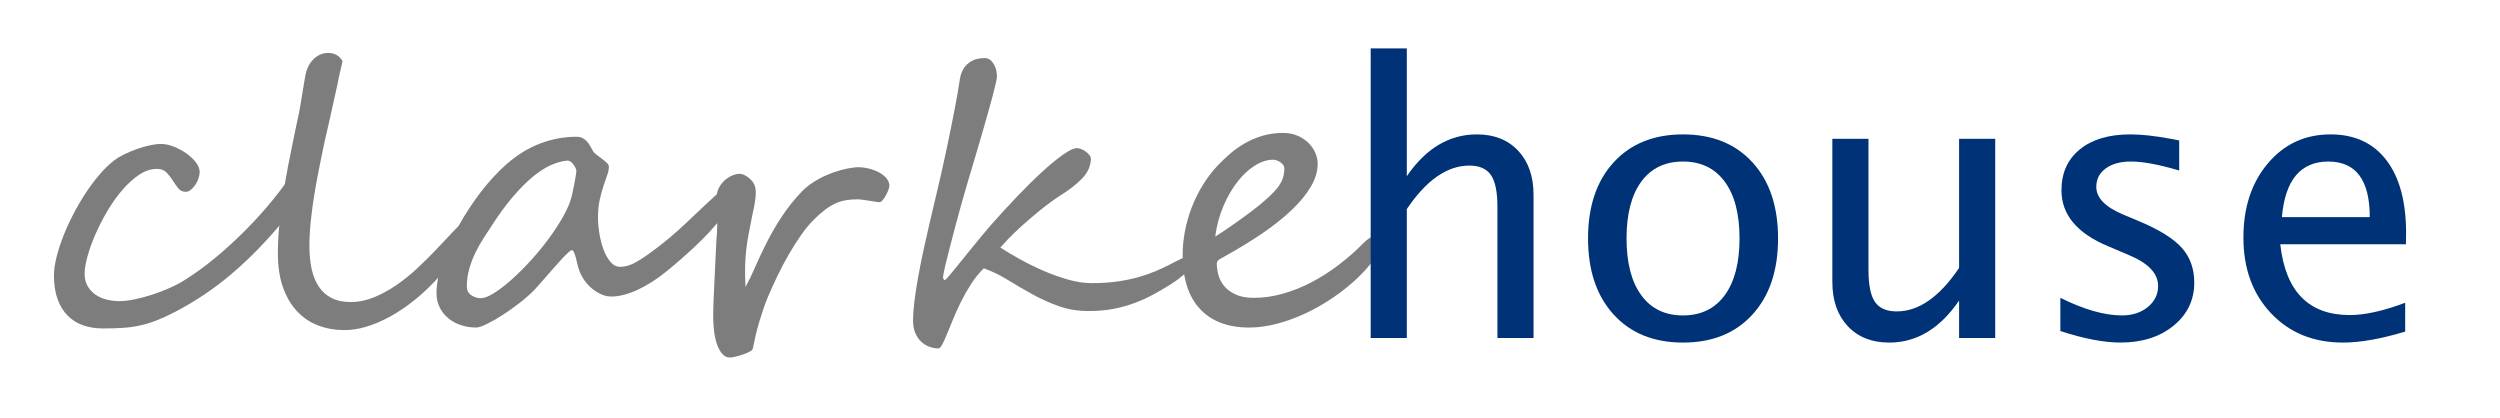
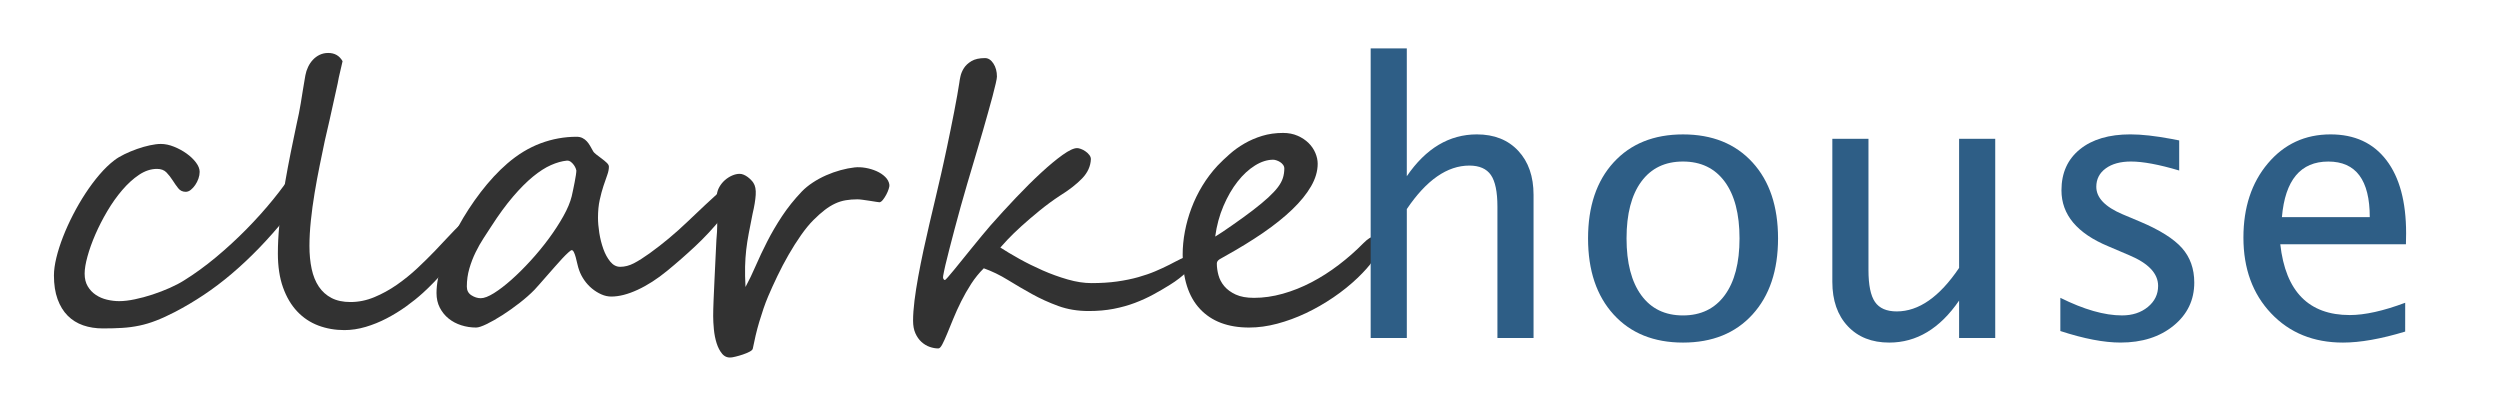
<svg xmlns="http://www.w3.org/2000/svg" version="1.1" id="Layer_1" x="0px" y="0px" width="299.48px" height="50px" viewBox="0 0 299.48 50" enable-background="new 0 0 299.48 50" xml:space="preserve">
  <g>
-     <path fill="#7D7D7D" d="M37.063,20.648c0,0.22-0.073,0.535-0.218,0.945c-0.145,0.41-0.343,0.864-0.593,1.362   c-0.25,0.498-0.541,1.015-0.872,1.549c-0.331,0.535-0.682,1.029-1.053,1.483c-1.13,1.392-2.239,2.647-3.329,3.769   c-1.089,1.12-2.179,2.142-3.268,3.065c-1.089,0.922-2.195,1.758-3.317,2.504c-1.122,0.748-2.272,1.429-3.45,2.044   c-0.823,0.425-1.574,0.769-2.251,1.032c-0.678,0.264-1.348,0.466-2.01,0.604c-0.662,0.14-1.343,0.231-2.045,0.274   c-0.702,0.045-1.481,0.066-2.336,0.066s-1.643-0.124-2.36-0.373c-0.718-0.249-1.336-0.634-1.852-1.154   c-0.517-0.52-0.92-1.179-1.21-1.978c-0.291-0.798-0.436-1.747-0.436-2.845c0-0.615,0.097-1.322,0.291-2.121   c0.194-0.798,0.46-1.633,0.799-2.505C7.89,27.5,8.29,26.617,8.75,25.724s0.956-1.747,1.489-2.56   c0.533-0.813,1.093-1.564,1.683-2.252c0.589-0.688,1.182-1.26,1.779-1.714c0.323-0.249,0.727-0.491,1.21-0.725   c0.484-0.234,0.984-0.443,1.501-0.626s1.029-0.33,1.538-0.439c0.508-0.11,0.948-0.165,1.319-0.165c0.5,0,1.025,0.11,1.574,0.33   c0.548,0.22,1.053,0.495,1.513,0.824c0.46,0.33,0.835,0.689,1.125,1.077s0.436,0.758,0.436,1.109c0,0.264-0.048,0.535-0.146,0.813   c-0.097,0.278-0.226,0.535-0.387,0.769c-0.162,0.234-0.339,0.429-0.533,0.582c-0.194,0.154-0.396,0.231-0.605,0.231   c-0.372,0-0.67-0.143-0.896-0.428c-0.226-0.286-0.448-0.601-0.666-0.945c-0.218-0.344-0.464-0.659-0.738-0.944   c-0.274-0.286-0.653-0.429-1.138-0.429c-0.727,0-1.44,0.234-2.143,0.703s-1.376,1.081-2.021,1.835   c-0.646,0.754-1.243,1.597-1.792,2.526c-0.549,0.931-1.025,1.86-1.429,2.791c-0.403,0.93-0.718,1.809-0.944,2.637   c-0.227,0.827-0.339,1.513-0.339,2.054c0,0.602,0.125,1.11,0.375,1.527c0.25,0.418,0.573,0.758,0.968,1.021   s0.839,0.455,1.332,0.572s0.98,0.176,1.465,0.176c0.548,0,1.174-0.073,1.876-0.221c0.702-0.146,1.408-0.336,2.118-0.57   c0.71-0.234,1.396-0.498,2.058-0.791c0.662-0.293,1.234-0.594,1.719-0.901c1.275-0.791,2.55-1.718,3.825-2.779   c1.275-1.063,2.489-2.179,3.644-3.351c1.154-1.173,2.219-2.359,3.196-3.56c0.976-1.201,1.812-2.344,2.505-3.428   c0.129-0.19,0.267-0.326,0.412-0.407c0.146-0.08,0.291-0.121,0.436-0.121c0.258,0,0.488,0.081,0.69,0.242   C36.962,20.348,37.063,20.501,37.063,20.648z" />
-     <path fill="#7D7D7D" d="M56.286,27.174c0,0.688-0.46,1.766-1.38,3.229c-0.178,0.279-0.424,0.612-0.739,1   c-0.314,0.389-0.666,0.791-1.053,1.209c-0.388,0.417-0.791,0.842-1.21,1.274c-0.42,0.432-0.832,0.831-1.235,1.197   c-0.614,0.557-1.287,1.099-2.021,1.626c-0.735,0.527-1.509,1.004-2.324,1.428c-0.815,0.426-1.655,0.766-2.518,1.022   c-0.863,0.256-1.715,0.384-2.554,0.384c-1.114,0-2.155-0.183-3.123-0.549c-0.969-0.366-1.812-0.93-2.53-1.691   s-1.283-1.718-1.694-2.868c-0.412-1.149-0.618-2.508-0.618-4.075c0-1.069,0.057-2.187,0.169-3.352   c0.113-1.164,0.258-2.333,0.436-3.504c0.177-1.172,0.375-2.333,0.593-3.483c0.218-1.149,0.44-2.259,0.666-3.329   c0.145-0.732,0.27-1.333,0.375-1.802s0.198-0.901,0.279-1.296c0.081-0.396,0.153-0.794,0.218-1.197   c0.064-0.403,0.145-0.905,0.242-1.505c0.064-0.41,0.125-0.772,0.182-1.087c0.056-0.315,0.101-0.575,0.133-0.78   c0.064-0.352,0.173-0.688,0.327-1.011c0.153-0.322,0.347-0.608,0.581-0.857c0.233-0.249,0.504-0.447,0.811-0.593   c0.306-0.146,0.645-0.22,1.017-0.22c0.775,0,1.348,0.33,1.719,0.989c-0.097,0.454-0.198,0.89-0.302,1.307   c-0.105,0.418-0.198,0.861-0.279,1.33c-0.403,1.846-0.734,3.34-0.992,4.482c-0.259,1.143-0.444,1.948-0.557,2.417   c-0.194,0.923-0.399,1.919-0.617,2.988s-0.42,2.161-0.605,3.274s-0.335,2.212-0.448,3.296c-0.113,1.084-0.169,2.095-0.169,3.032   c0,1.011,0.088,1.93,0.266,2.758c0.178,0.827,0.464,1.534,0.859,2.12s0.904,1.04,1.525,1.362c0.621,0.322,1.376,0.483,2.264,0.483   c0.968,0,1.92-0.194,2.857-0.582c0.936-0.389,1.835-0.883,2.699-1.483c0.863-0.601,1.683-1.264,2.458-1.988   c0.774-0.726,1.484-1.425,2.13-2.099c0.516-0.557,0.968-1.036,1.355-1.439c0.388-0.402,0.71-0.743,0.969-1.021   c0.209-0.22,0.448-0.446,0.714-0.682c0.267-0.233,0.512-0.352,0.739-0.352C56.156,26.536,56.286,26.749,56.286,27.174z" />
-     <path fill="#7D7D7D" d="M87.976,22.955c0,0.498-0.158,1.029-0.472,1.593c-0.315,0.564-0.666,1.081-1.053,1.55   c-1.017,1.245-2.078,2.384-3.184,3.416c-1.106,1.033-2.224,2.011-3.353,2.934c-1.178,0.967-2.353,1.722-3.522,2.263   c-1.17,0.543-2.224,0.813-3.16,0.813c-0.403,0-0.803-0.088-1.198-0.264s-0.767-0.406-1.114-0.692c-0.347-0.285-0.653-0.618-0.92-1   c-0.266-0.38-0.472-0.775-0.617-1.186c-0.081-0.221-0.154-0.473-0.218-0.759c-0.065-0.285-0.129-0.549-0.194-0.791   c-0.065-0.241-0.137-0.446-0.218-0.615c-0.081-0.168-0.169-0.253-0.267-0.253c-0.064,0-0.202,0.096-0.412,0.286   s-0.456,0.436-0.738,0.736c-0.283,0.3-0.585,0.637-0.908,1.011c-0.323,0.373-0.642,0.736-0.957,1.088   c-0.314,0.352-0.597,0.674-0.847,0.967c-0.25,0.293-0.448,0.513-0.593,0.658c-0.5,0.514-1.094,1.037-1.779,1.571   c-0.686,0.535-1.372,1.022-2.058,1.462s-1.315,0.798-1.888,1.076c-0.573,0.278-0.997,0.418-1.271,0.418   c-0.614,0-1.207-0.092-1.779-0.275c-0.573-0.183-1.078-0.45-1.513-0.802c-0.436-0.352-0.787-0.783-1.053-1.296   c-0.266-0.513-0.399-1.1-0.399-1.758c0-1.084,0.238-2.322,0.714-3.714c0.476-1.392,1.105-2.805,1.888-4.241   c0.783-1.435,1.683-2.815,2.699-4.142c1.017-1.325,2.074-2.464,3.172-3.417c1.274-1.099,2.61-1.908,4.006-2.428   c1.396-0.52,2.829-0.78,4.297-0.78c0.274,0,0.512,0.051,0.714,0.154c0.202,0.103,0.375,0.234,0.521,0.396   c0.145,0.161,0.274,0.341,0.387,0.538c0.113,0.198,0.226,0.399,0.339,0.604c0.064,0.132,0.202,0.278,0.412,0.439   c0.209,0.161,0.428,0.326,0.654,0.494c0.226,0.169,0.424,0.333,0.593,0.495s0.254,0.315,0.254,0.461   c0,0.308-0.069,0.648-0.206,1.021c-0.137,0.374-0.287,0.806-0.448,1.297c-0.162,0.491-0.311,1.047-0.448,1.67   s-0.206,1.336-0.206,2.143c0,0.526,0.052,1.128,0.157,1.802s0.267,1.314,0.484,1.922c0.218,0.608,0.496,1.117,0.835,1.527   c0.339,0.41,0.734,0.615,1.187,0.615c0.548,0,1.097-0.143,1.646-0.429c0.549-0.285,1.178-0.685,1.889-1.197   c1.582-1.143,3.083-2.396,4.503-3.757c1.42-1.363,2.873-2.718,4.358-4.065c0.258-0.234,0.5-0.352,0.726-0.352   C87.79,22.164,87.976,22.428,87.976,22.955z M69.044,20.428c0-0.029-0.024-0.11-0.073-0.242s-0.121-0.267-0.218-0.406   c-0.097-0.139-0.214-0.264-0.351-0.374c-0.138-0.109-0.287-0.165-0.448-0.165h-0.048c-0.597,0.059-1.234,0.238-1.913,0.539   c-0.678,0.3-1.396,0.762-2.154,1.384c-0.759,0.623-1.558,1.425-2.397,2.406c-0.839,0.981-1.711,2.175-2.615,3.581   c-0.274,0.426-0.577,0.891-0.908,1.396c-0.331,0.506-0.646,1.063-0.944,1.67c-0.299,0.608-0.549,1.257-0.75,1.944   c-0.202,0.689-0.303,1.414-0.303,2.176c0,0.454,0.182,0.799,0.545,1.033s0.738,0.352,1.125,0.352c0.403,0,0.928-0.202,1.574-0.604   c0.646-0.403,1.344-0.938,2.094-1.604c0.75-0.666,1.517-1.428,2.3-2.285c0.783-0.856,1.509-1.739,2.179-2.647   c0.669-0.908,1.25-1.802,1.743-2.681c0.492-0.879,0.827-1.677,1.004-2.395c0.048-0.22,0.105-0.479,0.169-0.78   s0.125-0.601,0.182-0.901c0.057-0.3,0.105-0.578,0.146-0.835C69.023,20.732,69.044,20.545,69.044,20.428z" />
-     <path fill="#7D7D7D" d="M88.605,20.824c0.161,0,0.327,0.037,0.496,0.11s0.327,0.165,0.472,0.274   c0.146,0.11,0.278,0.228,0.399,0.352c0.121,0.125,0.214,0.238,0.278,0.341c0.226,0.337,0.319,0.82,0.279,1.45   c-0.041,0.63-0.166,1.384-0.375,2.263c-0.178,0.894-0.331,1.677-0.46,2.351c-0.129,0.674-0.23,1.329-0.303,1.967   c-0.072,0.637-0.117,1.304-0.133,1.999c-0.017,0.696,0,1.513,0.048,2.45c0.419-0.776,0.831-1.63,1.234-2.56   c0.403-0.931,0.86-1.894,1.368-2.89s1.097-2.003,1.767-3.021c0.67-1.018,1.465-2.01,2.385-2.977   c0.371-0.381,0.807-0.736,1.308-1.066c0.5-0.329,1.032-0.619,1.598-0.868c0.565-0.249,1.142-0.454,1.731-0.615   c0.589-0.161,1.15-0.271,1.683-0.33c0.403-0.044,0.839-0.025,1.307,0.055c0.468,0.081,0.908,0.213,1.32,0.396   c0.411,0.184,0.758,0.414,1.041,0.692c0.282,0.278,0.448,0.593,0.496,0.945c0.016,0.103-0.012,0.268-0.085,0.495   c-0.072,0.227-0.169,0.454-0.291,0.681c-0.121,0.228-0.254,0.433-0.399,0.615c-0.145,0.184-0.282,0.282-0.412,0.297   c-0.048,0-0.186-0.018-0.411-0.055c-0.227-0.037-0.48-0.077-0.763-0.121c-0.283-0.044-0.561-0.084-0.835-0.121   c-0.274-0.036-0.484-0.055-0.629-0.055c-0.5,0-0.968,0.037-1.404,0.11c-0.436,0.073-0.859,0.205-1.271,0.396   s-0.827,0.447-1.247,0.769c-0.42,0.322-0.872,0.725-1.356,1.209c-0.484,0.483-0.98,1.087-1.489,1.813   c-0.508,0.725-1.001,1.501-1.477,2.329C94,31.33,93.552,32.18,93.133,33.052c-0.42,0.871-0.791,1.688-1.114,2.449   c-0.194,0.455-0.379,0.941-0.557,1.462c-0.178,0.52-0.348,1.051-0.509,1.593s-0.307,1.088-0.436,1.637   c-0.129,0.55-0.242,1.073-0.339,1.571c-0.017,0.117-0.142,0.238-0.375,0.362c-0.234,0.125-0.504,0.238-0.811,0.341   s-0.597,0.187-0.872,0.253c-0.274,0.065-0.452,0.099-0.533,0.099c-0.436,0.044-0.795-0.103-1.077-0.439   c-0.283-0.337-0.504-0.762-0.666-1.274c-0.162-0.513-0.271-1.065-0.327-1.659c-0.057-0.593-0.084-1.124-0.084-1.593   c0-0.498,0.016-1.128,0.048-1.89c0.032-0.762,0.068-1.567,0.109-2.417c0.04-0.85,0.081-1.695,0.121-2.538   c0.04-0.842,0.076-1.593,0.109-2.252c0.064-0.703,0.097-1.289,0.097-1.758s-0.012-0.89-0.036-1.264   c-0.024-0.373-0.044-0.739-0.061-1.099c-0.016-0.358,0-0.78,0.048-1.263c0.032-0.352,0.137-0.681,0.315-0.989   c0.177-0.308,0.395-0.575,0.653-0.802s0.545-0.41,0.86-0.55C88.012,20.894,88.315,20.824,88.605,20.824z" />
-     <path fill="#7D7D7D" d="M142.884,31.458c0,0.133-0.065,0.297-0.194,0.495c-0.129,0.197-0.315,0.414-0.557,0.647   c-0.242,0.235-0.532,0.484-0.871,0.748c-0.339,0.264-0.71,0.52-1.114,0.769c-0.629,0.396-1.288,0.78-1.973,1.153   c-0.686,0.374-1.425,0.711-2.215,1.011c-0.791,0.301-1.643,0.538-2.554,0.714c-0.912,0.176-1.909,0.264-2.99,0.264   c-1.324,0-2.538-0.201-3.644-0.604c-1.106-0.403-2.155-0.879-3.147-1.429c-0.993-0.549-1.957-1.113-2.893-1.691   c-0.936-0.579-1.896-1.044-2.881-1.396c-0.565,0.557-1.069,1.18-1.513,1.867c-0.444,0.689-0.844,1.389-1.198,2.099   c-0.355,0.711-0.67,1.403-0.944,2.077s-0.521,1.273-0.738,1.801s-0.412,0.952-0.581,1.275c-0.169,0.321-0.327,0.482-0.472,0.482   c-0.339,0-0.686-0.062-1.041-0.187c-0.355-0.124-0.682-0.322-0.98-0.593c-0.299-0.271-0.541-0.615-0.727-1.033   c-0.186-0.417-0.278-0.919-0.278-1.505c0-0.703,0.057-1.505,0.169-2.406c0.113-0.9,0.262-1.86,0.448-2.878   c0.185-1.019,0.395-2.069,0.629-3.153c0.234-1.084,0.476-2.16,0.726-3.229c0.25-1.07,0.497-2.11,0.738-3.121   c0.242-1.011,0.46-1.948,0.654-2.813c0.081-0.352,0.182-0.806,0.303-1.362s0.254-1.172,0.399-1.846   c0.146-0.674,0.291-1.377,0.436-2.109c0.145-0.732,0.286-1.443,0.423-2.131s0.258-1.336,0.363-1.944s0.189-1.117,0.254-1.527   c0.016-0.176,0.06-0.429,0.133-0.758c0.073-0.33,0.209-0.656,0.412-0.978c0.202-0.322,0.504-0.604,0.908-0.846   c0.403-0.241,0.944-0.362,1.622-0.362c0.388,0,0.722,0.216,1.005,0.648c0.282,0.432,0.424,0.956,0.424,1.571   c0,0.132-0.048,0.41-0.146,0.835c-0.097,0.425-0.226,0.941-0.387,1.549c-0.162,0.608-0.343,1.267-0.545,1.978   s-0.403,1.421-0.605,2.131c-0.202,0.711-0.399,1.385-0.593,2.021c-0.194,0.638-0.355,1.183-0.484,1.637   c-0.258,0.85-0.521,1.732-0.787,2.648s-0.529,1.831-0.787,2.746c-0.259,0.916-0.5,1.81-0.727,2.681   c-0.226,0.872-0.436,1.674-0.629,2.406s-0.355,1.381-0.484,1.944c-0.129,0.564-0.218,0.993-0.266,1.285   c-0.033,0.147-0.024,0.268,0.024,0.363c0.048,0.095,0.112,0.143,0.193,0.143c0.032,0,0.149-0.113,0.351-0.341   c0.202-0.227,0.452-0.523,0.75-0.89c0.298-0.366,0.633-0.78,1.005-1.241c0.371-0.462,0.754-0.935,1.15-1.417   c0.396-0.484,0.783-0.956,1.162-1.418c0.379-0.461,0.722-0.867,1.029-1.219c0.984-1.114,2.001-2.223,3.05-3.329   s2.05-2.099,3.002-2.978c0.952-0.879,1.812-1.593,2.578-2.143c0.767-0.549,1.352-0.824,1.755-0.824   c0.113,0,0.262,0.033,0.448,0.099c0.186,0.065,0.367,0.161,0.545,0.285c0.177,0.125,0.331,0.268,0.46,0.429   c0.129,0.161,0.193,0.33,0.193,0.505c-0.032,0.85-0.383,1.623-1.053,2.318c-0.67,0.696-1.562,1.388-2.675,2.077   c-0.823,0.542-1.63,1.135-2.421,1.78c-0.791,0.645-1.513,1.264-2.167,1.856c-0.654,0.594-1.203,1.125-1.646,1.594   s-0.738,0.791-0.883,0.967c0.629,0.41,1.384,0.86,2.264,1.351c0.879,0.491,1.812,0.952,2.796,1.385   c0.984,0.432,1.985,0.795,3.002,1.087c1.017,0.294,1.969,0.439,2.857,0.439c1.129,0,2.159-0.065,3.087-0.197   c0.928-0.132,1.767-0.304,2.518-0.517c0.75-0.212,1.429-0.446,2.034-0.703c0.605-0.256,1.166-0.517,1.683-0.78   c0.209-0.102,0.436-0.219,0.678-0.352c0.242-0.131,0.476-0.248,0.702-0.352c0.226-0.102,0.432-0.189,0.618-0.264   c0.185-0.072,0.334-0.109,0.448-0.109c0.081,0,0.161,0.069,0.242,0.209C142.844,30.993,142.884,31.194,142.884,31.458z" />
-     <path fill="#7D7D7D" d="M165.084,29.569c0,0.513-0.209,1.069-0.629,1.67s-1.018,1.273-1.791,2.021   c-0.889,0.85-1.865,1.637-2.93,2.361c-1.066,0.726-2.164,1.355-3.293,1.89c-1.13,0.535-2.276,0.956-3.438,1.264   s-2.284,0.462-3.365,0.462c-2.534,0-4.495-0.74-5.883-2.22c-1.388-1.479-2.082-3.647-2.082-6.504c0-0.908,0.088-1.835,0.266-2.779   c0.178-0.945,0.44-1.879,0.787-2.802c0.347-0.923,0.783-1.816,1.307-2.681s1.134-1.67,1.828-2.417   c0.436-0.454,0.92-0.916,1.453-1.384c0.532-0.469,1.122-0.89,1.767-1.263c0.646-0.374,1.352-0.678,2.118-0.912   s1.602-0.352,2.506-0.352c0.646,0,1.227,0.114,1.744,0.341c0.516,0.227,0.951,0.516,1.307,0.868s0.625,0.747,0.811,1.187   s0.279,0.872,0.279,1.296c0,0.894-0.267,1.798-0.799,2.714c-0.533,0.916-1.283,1.838-2.252,2.769c-0.968,0.93-2.13,1.86-3.486,2.79   c-1.356,0.931-2.865,1.857-4.527,2.779c-0.227,0.118-0.452,0.246-0.678,0.385c-0.226,0.14-0.339,0.312-0.339,0.517   c0,0.439,0.064,0.901,0.194,1.384c0.129,0.484,0.363,0.927,0.702,1.33c0.339,0.402,0.795,0.736,1.368,1s1.303,0.395,2.191,0.395   c1.13,0,2.28-0.164,3.45-0.494c1.17-0.329,2.316-0.787,3.438-1.373c1.121-0.586,2.211-1.281,3.268-2.088   c1.057-0.805,2.047-1.677,2.967-2.614c0.516-0.513,0.928-0.769,1.234-0.769c0.178,0,0.307,0.095,0.387,0.285   S165.084,29.13,165.084,29.569z M153.851,20.187c0-0.161-0.049-0.308-0.146-0.439s-0.214-0.242-0.351-0.33   s-0.283-0.157-0.436-0.208c-0.154-0.051-0.287-0.077-0.399-0.077c-0.71,0-1.437,0.23-2.179,0.692   c-0.743,0.461-1.437,1.102-2.082,1.922s-1.21,1.794-1.695,2.922c-0.484,1.128-0.815,2.352-0.992,3.67   c0.226-0.133,0.524-0.322,0.896-0.572c0.371-0.248,0.771-0.523,1.198-0.823c0.428-0.301,0.855-0.604,1.283-0.912   s0.811-0.593,1.15-0.857c0.742-0.571,1.356-1.08,1.84-1.527c0.484-0.447,0.867-0.857,1.15-1.23c0.282-0.374,0.48-0.74,0.593-1.099   C153.794,20.959,153.851,20.582,153.851,20.187z" />
+     <path fill="#323232" d="M37.063,20.648c0,0.22-0.073,0.535-0.218,0.945c-0.146,0.41-0.344,0.864-0.594,1.362   s-0.541,1.015-0.872,1.549c-0.331,0.535-0.682,1.029-1.053,1.482c-1.13,1.393-2.239,2.647-3.329,3.77   c-1.089,1.12-2.179,2.143-3.268,3.064c-1.089,0.923-2.195,1.759-3.317,2.505c-1.122,0.748-2.271,1.429-3.45,2.044   c-0.822,0.425-1.573,0.77-2.251,1.031c-0.678,0.265-1.348,0.467-2.01,0.604c-0.662,0.14-1.343,0.231-2.045,0.274   c-0.702,0.045-1.481,0.065-2.336,0.065c-0.855,0-1.643-0.124-2.36-0.372c-0.718-0.25-1.336-0.635-1.852-1.154   c-0.518-0.521-0.92-1.18-1.21-1.979c-0.291-0.798-0.437-1.747-0.437-2.845c0-0.615,0.098-1.322,0.291-2.121   c0.194-0.798,0.46-1.633,0.8-2.505C7.89,27.5,8.29,26.617,8.75,25.725c0.46-0.894,0.956-1.748,1.489-2.561s1.093-1.564,1.683-2.252   s1.183-1.26,1.779-1.714c0.323-0.249,0.728-0.491,1.21-0.725c0.484-0.234,0.984-0.443,1.501-0.626   c0.518-0.183,1.029-0.33,1.538-0.439c0.508-0.11,0.948-0.165,1.319-0.165c0.5,0,1.024,0.11,1.573,0.33   c0.549,0.22,1.054,0.495,1.514,0.824c0.46,0.33,0.835,0.689,1.125,1.077c0.29,0.388,0.436,0.758,0.436,1.109   c0,0.264-0.048,0.535-0.146,0.813s-0.227,0.535-0.388,0.769s-0.339,0.429-0.532,0.582c-0.194,0.154-0.396,0.231-0.605,0.231   c-0.372,0-0.67-0.143-0.896-0.428c-0.227-0.286-0.448-0.601-0.666-0.945c-0.219-0.344-0.464-0.659-0.738-0.944   c-0.274-0.286-0.653-0.429-1.138-0.429c-0.728,0-1.44,0.234-2.144,0.703c-0.703,0.469-1.376,1.081-2.021,1.835   c-0.646,0.754-1.243,1.597-1.792,2.526c-0.549,0.931-1.025,1.86-1.43,2.791c-0.402,0.931-0.718,1.81-0.943,2.638   c-0.228,0.826-0.339,1.512-0.339,2.053c0,0.603,0.125,1.111,0.375,1.527c0.25,0.418,0.572,0.758,0.968,1.021   c0.395,0.263,0.839,0.455,1.332,0.572s0.979,0.176,1.465,0.176c0.548,0,1.174-0.073,1.876-0.221   c0.702-0.146,1.408-0.336,2.118-0.57s1.396-0.498,2.058-0.791s1.234-0.594,1.719-0.901c1.275-0.791,2.551-1.718,3.825-2.778   c1.275-1.063,2.489-2.18,3.645-3.352c1.153-1.173,2.219-2.359,3.195-3.56c0.977-1.201,1.813-2.344,2.506-3.428   c0.129-0.19,0.267-0.326,0.411-0.407c0.146-0.08,0.291-0.121,0.437-0.121c0.258,0,0.488,0.081,0.689,0.242   C36.962,20.348,37.063,20.501,37.063,20.648z" />
+     <path fill="#323232" d="M56.286,27.174c0,0.688-0.46,1.766-1.38,3.229c-0.178,0.279-0.424,0.613-0.739,1   c-0.313,0.39-0.666,0.791-1.053,1.209c-0.388,0.418-0.791,0.843-1.21,1.274c-0.42,0.433-0.832,0.831-1.235,1.197   c-0.613,0.558-1.287,1.099-2.021,1.626c-0.735,0.527-1.509,1.004-2.324,1.428c-0.815,0.426-1.655,0.766-2.518,1.022   c-0.863,0.256-1.716,0.384-2.555,0.384c-1.113,0-2.154-0.184-3.123-0.549c-0.969-0.366-1.812-0.93-2.529-1.691   c-0.719-0.761-1.283-1.718-1.694-2.867c-0.412-1.149-0.618-2.509-0.618-4.076c0-1.068,0.057-2.187,0.169-3.352   c0.113-1.164,0.258-2.333,0.437-3.504c0.177-1.172,0.375-2.333,0.593-3.483c0.218-1.149,0.439-2.259,0.666-3.329   c0.145-0.732,0.27-1.333,0.375-1.802c0.104-0.469,0.198-0.901,0.279-1.296s0.152-0.794,0.218-1.197   c0.063-0.403,0.145-0.905,0.242-1.505c0.063-0.41,0.125-0.772,0.182-1.087c0.056-0.315,0.101-0.575,0.133-0.78   c0.064-0.352,0.173-0.688,0.327-1.011c0.153-0.322,0.347-0.608,0.581-0.857c0.233-0.249,0.504-0.447,0.811-0.593   s0.646-0.22,1.018-0.22c0.774,0,1.348,0.33,1.719,0.989c-0.097,0.454-0.198,0.89-0.302,1.307c-0.105,0.418-0.198,0.861-0.279,1.33   c-0.403,1.846-0.733,3.34-0.992,4.482c-0.259,1.143-0.443,1.948-0.557,2.417c-0.194,0.923-0.399,1.919-0.617,2.988   s-0.42,2.161-0.604,3.274c-0.186,1.113-0.335,2.212-0.448,3.296s-0.169,2.095-0.169,3.032c0,1.011,0.088,1.93,0.266,2.758   c0.178,0.827,0.464,1.534,0.859,2.12c0.395,0.586,0.904,1.04,1.524,1.362c0.621,0.322,1.376,0.482,2.265,0.482   c0.968,0,1.92-0.193,2.856-0.582s1.835-0.883,2.699-1.482c0.863-0.602,1.683-1.264,2.458-1.988c0.774-0.727,1.484-1.425,2.13-2.1   c0.517-0.557,0.968-1.035,1.355-1.438c0.388-0.401,0.71-0.743,0.969-1.021c0.209-0.221,0.448-0.446,0.714-0.682   c0.268-0.234,0.512-0.353,0.739-0.353C56.156,26.536,56.286,26.749,56.286,27.174z" />
+     <path fill="#323232" d="M87.976,22.955c0,0.498-0.158,1.029-0.473,1.593s-0.666,1.081-1.053,1.55   c-1.017,1.245-2.078,2.385-3.184,3.416c-1.106,1.033-2.225,2.012-3.354,2.935c-1.178,0.967-2.353,1.722-3.521,2.263   c-1.17,0.543-2.225,0.813-3.16,0.813c-0.403,0-0.803-0.088-1.198-0.264c-0.395-0.176-0.767-0.406-1.114-0.691   c-0.347-0.285-0.652-0.618-0.92-1c-0.266-0.381-0.472-0.775-0.617-1.187c-0.081-0.221-0.153-0.473-0.218-0.759   c-0.064-0.285-0.129-0.549-0.193-0.791c-0.065-0.241-0.138-0.446-0.219-0.615c-0.081-0.168-0.169-0.253-0.267-0.253   c-0.064,0-0.202,0.097-0.412,0.286s-0.456,0.436-0.738,0.736c-0.282,0.3-0.585,0.637-0.907,1.011   c-0.323,0.373-0.643,0.735-0.957,1.088s-0.598,0.674-0.848,0.967s-0.448,0.513-0.593,0.658c-0.5,0.515-1.094,1.037-1.779,1.571   c-0.686,0.535-1.372,1.021-2.058,1.462c-0.687,0.44-1.315,0.798-1.888,1.075c-0.573,0.279-0.997,0.418-1.271,0.418   c-0.614,0-1.207-0.092-1.779-0.274s-1.077-0.45-1.513-0.802s-0.787-0.783-1.053-1.296c-0.267-0.513-0.399-1.101-0.399-1.759   c0-1.084,0.238-2.321,0.714-3.713c0.477-1.393,1.105-2.806,1.889-4.242c0.782-1.435,1.683-2.814,2.698-4.142   c1.018-1.325,2.074-2.464,3.173-3.417c1.273-1.099,2.609-1.908,4.006-2.428c1.396-0.52,2.829-0.78,4.297-0.78   c0.273,0,0.512,0.051,0.714,0.154s0.375,0.234,0.521,0.396c0.146,0.161,0.274,0.341,0.388,0.538   c0.112,0.198,0.226,0.399,0.339,0.604c0.063,0.132,0.202,0.278,0.412,0.439c0.209,0.161,0.428,0.326,0.653,0.494   c0.227,0.169,0.425,0.333,0.594,0.495s0.254,0.315,0.254,0.461c0,0.308-0.069,0.648-0.206,1.021   c-0.137,0.374-0.287,0.806-0.448,1.297c-0.162,0.491-0.311,1.047-0.448,1.67c-0.137,0.623-0.206,1.336-0.206,2.143   c0,0.526,0.053,1.129,0.157,1.803c0.105,0.674,0.268,1.313,0.484,1.922c0.218,0.607,0.496,1.117,0.835,1.527   c0.339,0.409,0.733,0.614,1.187,0.614c0.548,0,1.098-0.144,1.646-0.429s1.178-0.686,1.889-1.197   c1.582-1.143,3.083-2.396,4.503-3.757c1.42-1.363,2.873-2.718,4.358-4.065c0.258-0.234,0.5-0.352,0.726-0.352   C87.79,22.164,87.976,22.428,87.976,22.955z M69.044,20.428c0-0.029-0.023-0.11-0.072-0.242c-0.05-0.132-0.121-0.267-0.219-0.406   c-0.097-0.139-0.214-0.264-0.351-0.374c-0.138-0.109-0.287-0.165-0.448-0.165h-0.048c-0.597,0.059-1.234,0.238-1.913,0.539   c-0.678,0.3-1.396,0.762-2.154,1.384c-0.759,0.623-1.558,1.425-2.396,2.406s-1.711,2.175-2.615,3.581   c-0.273,0.427-0.577,0.892-0.908,1.396c-0.331,0.506-0.646,1.063-0.943,1.67c-0.3,0.608-0.55,1.258-0.75,1.944   c-0.202,0.688-0.304,1.414-0.304,2.176c0,0.454,0.183,0.799,0.545,1.033c0.363,0.233,0.738,0.353,1.125,0.353   c0.403,0,0.929-0.203,1.574-0.604c0.646-0.403,1.344-0.938,2.094-1.604s1.518-1.428,2.301-2.285   c0.782-0.855,1.509-1.738,2.179-2.646c0.669-0.908,1.25-1.803,1.743-2.682c0.492-0.878,0.827-1.676,1.004-2.395   c0.048-0.22,0.104-0.479,0.169-0.78c0.063-0.301,0.125-0.601,0.182-0.901c0.058-0.3,0.105-0.578,0.146-0.835   C69.023,20.732,69.044,20.545,69.044,20.428z" />
+     <path fill="#323232" d="M88.605,20.824c0.161,0,0.327,0.037,0.496,0.11c0.169,0.073,0.327,0.165,0.472,0.274   c0.146,0.11,0.278,0.228,0.399,0.352c0.12,0.125,0.214,0.238,0.277,0.341c0.227,0.337,0.319,0.82,0.279,1.45   c-0.041,0.63-0.166,1.384-0.375,2.263c-0.178,0.894-0.331,1.677-0.46,2.351s-0.23,1.329-0.303,1.967   c-0.072,0.637-0.117,1.305-0.134,2s0,1.512,0.049,2.449c0.419-0.775,0.831-1.63,1.233-2.561c0.403-0.93,0.86-1.894,1.368-2.889   c0.508-0.996,1.097-2.004,1.767-3.021c0.671-1.018,1.466-2.01,2.386-2.977c0.371-0.381,0.807-0.736,1.308-1.066   c0.5-0.329,1.032-0.619,1.598-0.868s1.143-0.454,1.731-0.615c0.589-0.161,1.15-0.271,1.683-0.33   c0.403-0.044,0.839-0.025,1.308,0.055c0.468,0.081,0.908,0.213,1.319,0.396c0.411,0.184,0.759,0.414,1.041,0.692   c0.282,0.278,0.448,0.593,0.496,0.945c0.017,0.103-0.012,0.268-0.085,0.495c-0.071,0.227-0.169,0.454-0.291,0.681   c-0.121,0.228-0.254,0.433-0.398,0.615c-0.146,0.184-0.282,0.282-0.412,0.297c-0.048,0-0.187-0.018-0.411-0.055   c-0.228-0.037-0.48-0.077-0.763-0.121c-0.283-0.044-0.562-0.084-0.835-0.121c-0.274-0.036-0.484-0.055-0.63-0.055   c-0.5,0-0.968,0.037-1.403,0.11c-0.437,0.073-0.859,0.205-1.271,0.396c-0.412,0.191-0.827,0.447-1.247,0.769   c-0.42,0.322-0.872,0.725-1.355,1.208c-0.484,0.483-0.98,1.088-1.489,1.813c-0.508,0.726-1.001,1.501-1.477,2.329   C94,31.33,93.552,32.18,93.133,33.052c-0.42,0.871-0.791,1.688-1.113,2.449c-0.194,0.455-0.379,0.94-0.558,1.462   c-0.178,0.52-0.348,1.051-0.509,1.594c-0.161,0.541-0.307,1.088-0.436,1.637c-0.129,0.55-0.242,1.072-0.339,1.57   c-0.018,0.117-0.143,0.238-0.375,0.362c-0.234,0.125-0.505,0.238-0.812,0.341c-0.307,0.104-0.597,0.188-0.872,0.253   c-0.273,0.065-0.452,0.099-0.533,0.099c-0.436,0.045-0.795-0.103-1.077-0.438c-0.282-0.337-0.504-0.762-0.665-1.274   c-0.162-0.513-0.271-1.064-0.327-1.658c-0.058-0.594-0.084-1.124-0.084-1.594c0-0.498,0.016-1.127,0.048-1.89   c0.032-0.762,0.067-1.567,0.108-2.417c0.04-0.85,0.081-1.695,0.121-2.538c0.04-0.842,0.076-1.593,0.109-2.252   c0.063-0.702,0.097-1.289,0.097-1.758s-0.012-0.89-0.036-1.265c-0.023-0.373-0.044-0.738-0.061-1.099   c-0.016-0.358,0-0.78,0.048-1.263c0.032-0.352,0.137-0.681,0.315-0.989c0.177-0.308,0.395-0.575,0.652-0.802   c0.259-0.227,0.545-0.41,0.86-0.55C88.012,20.894,88.315,20.824,88.605,20.824z" />
+     <path fill="#323232" d="M142.884,31.458c0,0.133-0.064,0.297-0.193,0.495c-0.129,0.197-0.315,0.414-0.558,0.646   c-0.241,0.235-0.531,0.484-0.87,0.748c-0.34,0.264-0.711,0.521-1.114,0.77c-0.629,0.396-1.288,0.779-1.974,1.152   c-0.686,0.375-1.425,0.711-2.215,1.012c-0.791,0.301-1.643,0.537-2.554,0.714c-0.912,0.176-1.909,0.264-2.99,0.264   c-1.324,0-2.538-0.2-3.644-0.604c-1.106-0.403-2.155-0.88-3.147-1.429c-0.993-0.55-1.957-1.113-2.893-1.691   c-0.937-0.579-1.896-1.044-2.881-1.396c-0.565,0.557-1.069,1.18-1.514,1.867c-0.443,0.689-0.844,1.389-1.197,2.1   c-0.355,0.711-0.67,1.402-0.944,2.076s-0.521,1.273-0.738,1.801c-0.217,0.528-0.412,0.953-0.581,1.275   c-0.169,0.321-0.327,0.482-0.472,0.482c-0.339,0-0.687-0.063-1.041-0.188c-0.355-0.123-0.682-0.322-0.98-0.593   s-0.541-0.615-0.727-1.033c-0.186-0.417-0.278-0.919-0.278-1.505c0-0.703,0.058-1.505,0.169-2.406   c0.113-0.899,0.263-1.859,0.448-2.877c0.186-1.02,0.396-2.07,0.629-3.154c0.234-1.084,0.477-2.159,0.727-3.229   c0.25-1.07,0.497-2.11,0.737-3.121c0.242-1.011,0.46-1.948,0.654-2.813c0.081-0.352,0.182-0.806,0.303-1.362   s0.254-1.172,0.399-1.846c0.146-0.674,0.291-1.377,0.436-2.109c0.146-0.732,0.286-1.443,0.424-2.131   c0.137-0.688,0.258-1.336,0.362-1.944c0.105-0.608,0.189-1.117,0.254-1.527c0.017-0.176,0.061-0.429,0.134-0.758   c0.072-0.33,0.209-0.656,0.411-0.978c0.202-0.322,0.504-0.604,0.908-0.846c0.403-0.241,0.944-0.362,1.622-0.362   c0.388,0,0.722,0.216,1.005,0.648c0.282,0.432,0.424,0.956,0.424,1.571c0,0.132-0.048,0.41-0.146,0.835   c-0.097,0.425-0.227,0.941-0.387,1.549c-0.162,0.608-0.344,1.267-0.545,1.978c-0.202,0.711-0.403,1.421-0.605,2.131   c-0.202,0.711-0.399,1.385-0.593,2.021c-0.194,0.638-0.355,1.183-0.484,1.637c-0.258,0.85-0.521,1.732-0.787,2.648   c-0.266,0.916-0.528,1.831-0.787,2.746c-0.259,0.916-0.5,1.81-0.727,2.681c-0.226,0.871-0.437,1.674-0.629,2.406   c-0.193,0.731-0.355,1.381-0.484,1.943c-0.129,0.564-0.218,0.993-0.266,1.285c-0.033,0.146-0.024,0.268,0.023,0.363   c0.049,0.095,0.112,0.143,0.193,0.143c0.032,0,0.149-0.113,0.351-0.341c0.202-0.228,0.452-0.522,0.75-0.89   c0.299-0.366,0.634-0.78,1.006-1.241c0.371-0.462,0.754-0.935,1.149-1.417c0.396-0.484,0.783-0.956,1.162-1.418   c0.379-0.461,0.722-0.867,1.029-1.219c0.983-1.114,2.001-2.224,3.05-3.33s2.05-2.099,3.002-2.978s1.813-1.593,2.578-2.143   c0.767-0.549,1.352-0.824,1.755-0.824c0.113,0,0.262,0.033,0.448,0.099c0.186,0.065,0.367,0.161,0.545,0.285   c0.177,0.125,0.331,0.268,0.46,0.429c0.129,0.161,0.193,0.33,0.193,0.505c-0.032,0.85-0.384,1.623-1.054,2.318   c-0.67,0.696-1.562,1.388-2.675,2.077c-0.823,0.542-1.63,1.135-2.421,1.78c-0.791,0.645-1.513,1.264-2.167,1.855   c-0.654,0.594-1.203,1.125-1.646,1.594c-0.442,0.47-0.737,0.791-0.883,0.968c0.629,0.409,1.384,0.86,2.265,1.351   c0.879,0.491,1.812,0.952,2.796,1.385c0.983,0.433,1.984,0.795,3.002,1.088c1.017,0.293,1.969,0.438,2.856,0.438   c1.129,0,2.159-0.065,3.087-0.196c0.929-0.133,1.768-0.305,2.519-0.518c0.75-0.212,1.429-0.446,2.034-0.703   c0.604-0.256,1.166-0.518,1.683-0.779c0.209-0.103,0.437-0.22,0.678-0.353c0.242-0.132,0.477-0.248,0.702-0.353   c0.227-0.102,0.433-0.188,0.618-0.264c0.185-0.072,0.334-0.109,0.448-0.109c0.081,0,0.161,0.069,0.242,0.209   C142.844,30.993,142.884,31.193,142.884,31.458z" />
+     <path fill="#323232" d="M165.084,29.568c0,0.514-0.209,1.07-0.629,1.671s-1.018,1.272-1.791,2.021   c-0.889,0.85-1.865,1.637-2.93,2.361c-1.066,0.727-2.164,1.355-3.293,1.89c-1.13,0.535-2.276,0.956-3.438,1.265   c-1.162,0.308-2.283,0.461-3.364,0.461c-2.534,0-4.495-0.739-5.884-2.219c-1.388-1.479-2.082-3.647-2.082-6.504   c0-0.908,0.089-1.836,0.267-2.779c0.178-0.945,0.439-1.879,0.787-2.802c0.347-0.923,0.782-1.816,1.307-2.681   s1.134-1.67,1.828-2.417c0.436-0.454,0.92-0.916,1.453-1.384c0.532-0.469,1.122-0.89,1.767-1.263   c0.646-0.374,1.353-0.678,2.118-0.912s1.602-0.352,2.506-0.352c0.646,0,1.228,0.114,1.744,0.341   c0.516,0.227,0.951,0.516,1.307,0.868c0.356,0.352,0.625,0.747,0.812,1.187c0.186,0.44,0.279,0.872,0.279,1.296   c0,0.894-0.268,1.798-0.8,2.714s-1.282,1.838-2.252,2.769c-0.968,0.929-2.13,1.86-3.485,2.791c-1.356,0.93-2.865,1.856-4.527,2.778   c-0.227,0.118-0.452,0.246-0.678,0.385c-0.227,0.14-0.339,0.313-0.339,0.517c0,0.439,0.063,0.902,0.193,1.385   c0.129,0.484,0.363,0.927,0.702,1.33c0.339,0.402,0.795,0.736,1.368,1s1.303,0.395,2.191,0.395c1.13,0,2.279-0.164,3.449-0.494   c1.17-0.328,2.316-0.787,3.438-1.373c1.121-0.586,2.211-1.28,3.268-2.088c1.058-0.805,2.047-1.677,2.968-2.613   c0.516-0.514,0.928-0.77,1.233-0.77c0.178,0,0.308,0.096,0.387,0.285C165.044,28.814,165.084,29.13,165.084,29.568z    M153.851,20.187c0-0.161-0.05-0.308-0.146-0.439s-0.214-0.242-0.351-0.33c-0.138-0.088-0.283-0.157-0.437-0.208   s-0.287-0.077-0.398-0.077c-0.71,0-1.438,0.23-2.18,0.692c-0.742,0.461-1.437,1.102-2.082,1.922   c-0.645,0.82-1.21,1.794-1.694,2.922s-0.815,2.353-0.992,3.67c0.226-0.133,0.524-0.321,0.896-0.571   c0.371-0.248,0.771-0.523,1.198-0.824c0.428-0.301,0.855-0.604,1.283-0.911s0.811-0.593,1.15-0.857   c0.741-0.571,1.355-1.08,1.84-1.527c0.483-0.447,0.867-0.857,1.149-1.23c0.282-0.374,0.48-0.74,0.594-1.099   C153.794,20.959,153.851,20.582,153.851,20.187z" />
  </g>
  <g>
-     <path fill="#003277" d="M164.195,40.489V5.794h4.329v15.315c2.285-3.34,5.083-5.01,8.394-5.01c2.08,0,3.731,0.656,4.955,1.967   c1.223,1.311,1.834,3.072,1.834,5.284v17.139h-4.328V24.757c0-1.772-0.26-3.036-0.78-3.79c-0.52-0.754-1.381-1.132-2.581-1.132   c-2.652,0-5.149,1.736-7.493,5.208v15.447H164.195z" />
-     <path fill="#003277" d="M201.615,41.038c-3.501,0-6.272-1.12-8.316-3.361c-2.043-2.241-3.064-5.28-3.064-9.118   c0-3.838,1.021-6.874,3.064-9.108c2.044-2.233,4.815-3.351,8.316-3.351s6.273,1.117,8.317,3.351   c2.043,2.234,3.065,5.27,3.065,9.108c0,3.838-1.022,6.877-3.065,9.118C207.889,39.918,205.116,41.038,201.615,41.038z    M201.604,37.786c2.15,0,3.817-0.805,5.002-2.417c1.185-1.611,1.776-3.881,1.776-6.811c0-2.93-0.592-5.197-1.776-6.801   c-1.185-1.604-2.852-2.406-5.002-2.406c-2.149,0-3.813,0.802-4.99,2.406c-1.178,1.604-1.767,3.871-1.767,6.801   c0,2.93,0.589,5.199,1.767,6.811C197.791,36.981,199.455,37.786,201.604,37.786z" />
-     <path fill="#003277" d="M234.684,40.489v-4.482c-2.3,3.354-5.091,5.031-8.371,5.031c-2.081,0-3.736-0.655-4.967-1.966   c-1.23-1.312-1.846-3.08-1.846-5.307V16.627h4.329v15.732c0,1.787,0.26,3.059,0.78,3.813c0.52,0.754,1.388,1.132,2.604,1.132   c2.637,0,5.127-1.736,7.471-5.208V16.627h4.328v23.862H234.684z" />
-     <path fill="#003277" d="M246.813,39.654v-3.977c2.827,1.405,5.288,2.108,7.383,2.108c1.245,0,2.278-0.336,3.099-1.01   s1.23-1.517,1.23-2.527c0-1.479-1.15-2.702-3.45-3.669l-2.526-1.077c-3.735-1.553-5.603-3.787-5.603-6.702   c0-2.08,0.735-3.717,2.208-4.911c1.472-1.194,3.489-1.791,6.054-1.791c1.332,0,2.98,0.183,4.943,0.549l0.9,0.176v3.604   c-2.416-0.718-4.343-1.077-5.778-1.077c-1.26,0-2.267,0.274-3.021,0.824c-0.754,0.549-1.132,1.285-1.132,2.208   c0,1.304,1.055,2.402,3.164,3.296l2.088,0.879c2.358,0.996,4.028,2.047,5.01,3.153s1.473,2.486,1.473,4.142   c0,2.095-0.828,3.816-2.483,5.163c-1.655,1.349-3.772,2.021-6.351,2.021C252.043,41.038,249.64,40.577,246.813,39.654z" />
-     <path fill="#003277" d="M288.121,39.72c-2.9,0.879-5.383,1.318-7.448,1.318c-3.53,0-6.401-1.166-8.613-3.501   c-2.212-2.334-3.317-5.36-3.317-9.078c0-3.615,0.978-6.578,2.933-8.891c1.956-2.313,4.457-3.469,7.504-3.469   c2.886,0,5.116,1.029,6.69,3.087c1.575,2.059,2.362,4.977,2.362,8.757l-0.022,1.318h-15.051c0.63,5.654,3.406,8.481,8.328,8.481   c1.801,0,4.013-0.491,6.635-1.473V39.72z M273.355,26.01h10.525c0-4.439-1.655-6.658-4.966-6.658   C275.59,19.352,273.736,21.571,273.355,26.01z" />
+     <path fill="#2E5E86" d="M164.195,40.489V5.794h4.329v15.315c2.285-3.34,5.083-5.01,8.394-5.01c2.08,0,3.731,0.656,4.955,1.967   s1.834,3.072,1.834,5.284v17.139h-4.328V24.757c0-1.772-0.26-3.036-0.779-3.79c-0.521-0.754-1.382-1.132-2.581-1.132   c-2.652,0-5.149,1.736-7.493,5.208V40.49L164.195,40.489L164.195,40.489z" />
+     <path fill="#2E5E86" d="M201.615,41.038c-3.501,0-6.272-1.12-8.316-3.361c-2.043-2.241-3.063-5.28-3.063-9.118   c0-3.837,1.021-6.874,3.063-9.107c2.044-2.233,4.815-3.351,8.316-3.351s6.273,1.117,8.317,3.351   c2.043,2.234,3.064,5.27,3.064,9.107c0,3.838-1.021,6.877-3.064,9.118S205.116,41.038,201.615,41.038z M201.604,37.786   c2.149,0,3.816-0.806,5.002-2.417c1.185-1.611,1.775-3.881,1.775-6.811c0-2.931-0.592-5.198-1.775-6.802   c-1.186-1.604-2.853-2.406-5.002-2.406s-3.813,0.802-4.99,2.406c-1.178,1.604-1.767,3.871-1.767,6.802   c0,2.93,0.589,5.198,1.767,6.811C197.791,36.98,199.455,37.786,201.604,37.786z" />
+     <path fill="#2E5E86" d="M234.684,40.489v-4.482c-2.301,3.354-5.092,5.031-8.371,5.031c-2.081,0-3.736-0.655-4.967-1.966   c-1.23-1.313-1.847-3.08-1.847-5.307V16.627h4.329v15.732c0,1.787,0.26,3.059,0.78,3.813c0.52,0.754,1.388,1.133,2.604,1.133   c2.638,0,5.127-1.736,7.472-5.209V16.627h4.328v23.862H234.684z" />
+     <path fill="#2E5E86" d="M246.813,39.654v-3.978c2.827,1.405,5.288,2.108,7.383,2.108c1.245,0,2.278-0.336,3.099-1.01   c0.821-0.674,1.23-1.518,1.23-2.527c0-1.479-1.15-2.702-3.45-3.669l-2.526-1.077c-3.734-1.553-5.603-3.787-5.603-6.702   c0-2.08,0.735-3.717,2.208-4.911c1.472-1.194,3.489-1.791,6.054-1.791c1.332,0,2.98,0.183,4.943,0.549l0.899,0.176v3.604   c-2.415-0.718-4.343-1.077-5.777-1.077c-1.26,0-2.268,0.274-3.021,0.824c-0.754,0.549-1.132,1.285-1.132,2.208   c0,1.304,1.055,2.402,3.164,3.296l2.088,0.879c2.358,0.996,4.028,2.047,5.01,3.153c0.982,1.106,1.474,2.485,1.474,4.142   c0,2.096-0.828,3.816-2.483,5.164c-1.655,1.349-3.771,2.021-6.351,2.021C252.043,41.038,249.64,40.577,246.813,39.654z" />
+     <path fill="#2E5E86" d="M288.121,39.72c-2.899,0.88-5.383,1.318-7.448,1.318c-3.529,0-6.4-1.166-8.612-3.501   c-2.212-2.334-3.317-5.36-3.317-9.078c0-3.615,0.979-6.578,2.933-8.891c1.956-2.313,4.457-3.469,7.505-3.469   c2.886,0,5.115,1.029,6.689,3.087c1.575,2.059,2.362,4.977,2.362,8.757l-0.022,1.317h-15.051c0.63,5.654,3.406,8.481,8.328,8.481   c1.801,0,4.013-0.491,6.635-1.473L288.121,39.72L288.121,39.72z M273.355,26.01h10.524c0-4.439-1.654-6.658-4.966-6.658   C275.59,19.352,273.736,21.571,273.355,26.01z" />
  </g>
-   <g>
- </g>
-   <g>
- </g>
-   <g>
- </g>
-   <g>
- </g>
-   <g>
- </g>
-   <g>
- </g>
-   <g>
- </g>
-   <g>
- </g>
-   <g>
- </g>
-   <g>
- </g>
-   <g>
- </g>
-   <g>
- </g>
-   <g>
- </g>
-   <g>
- </g>
-   <g>
- </g>
</svg>
